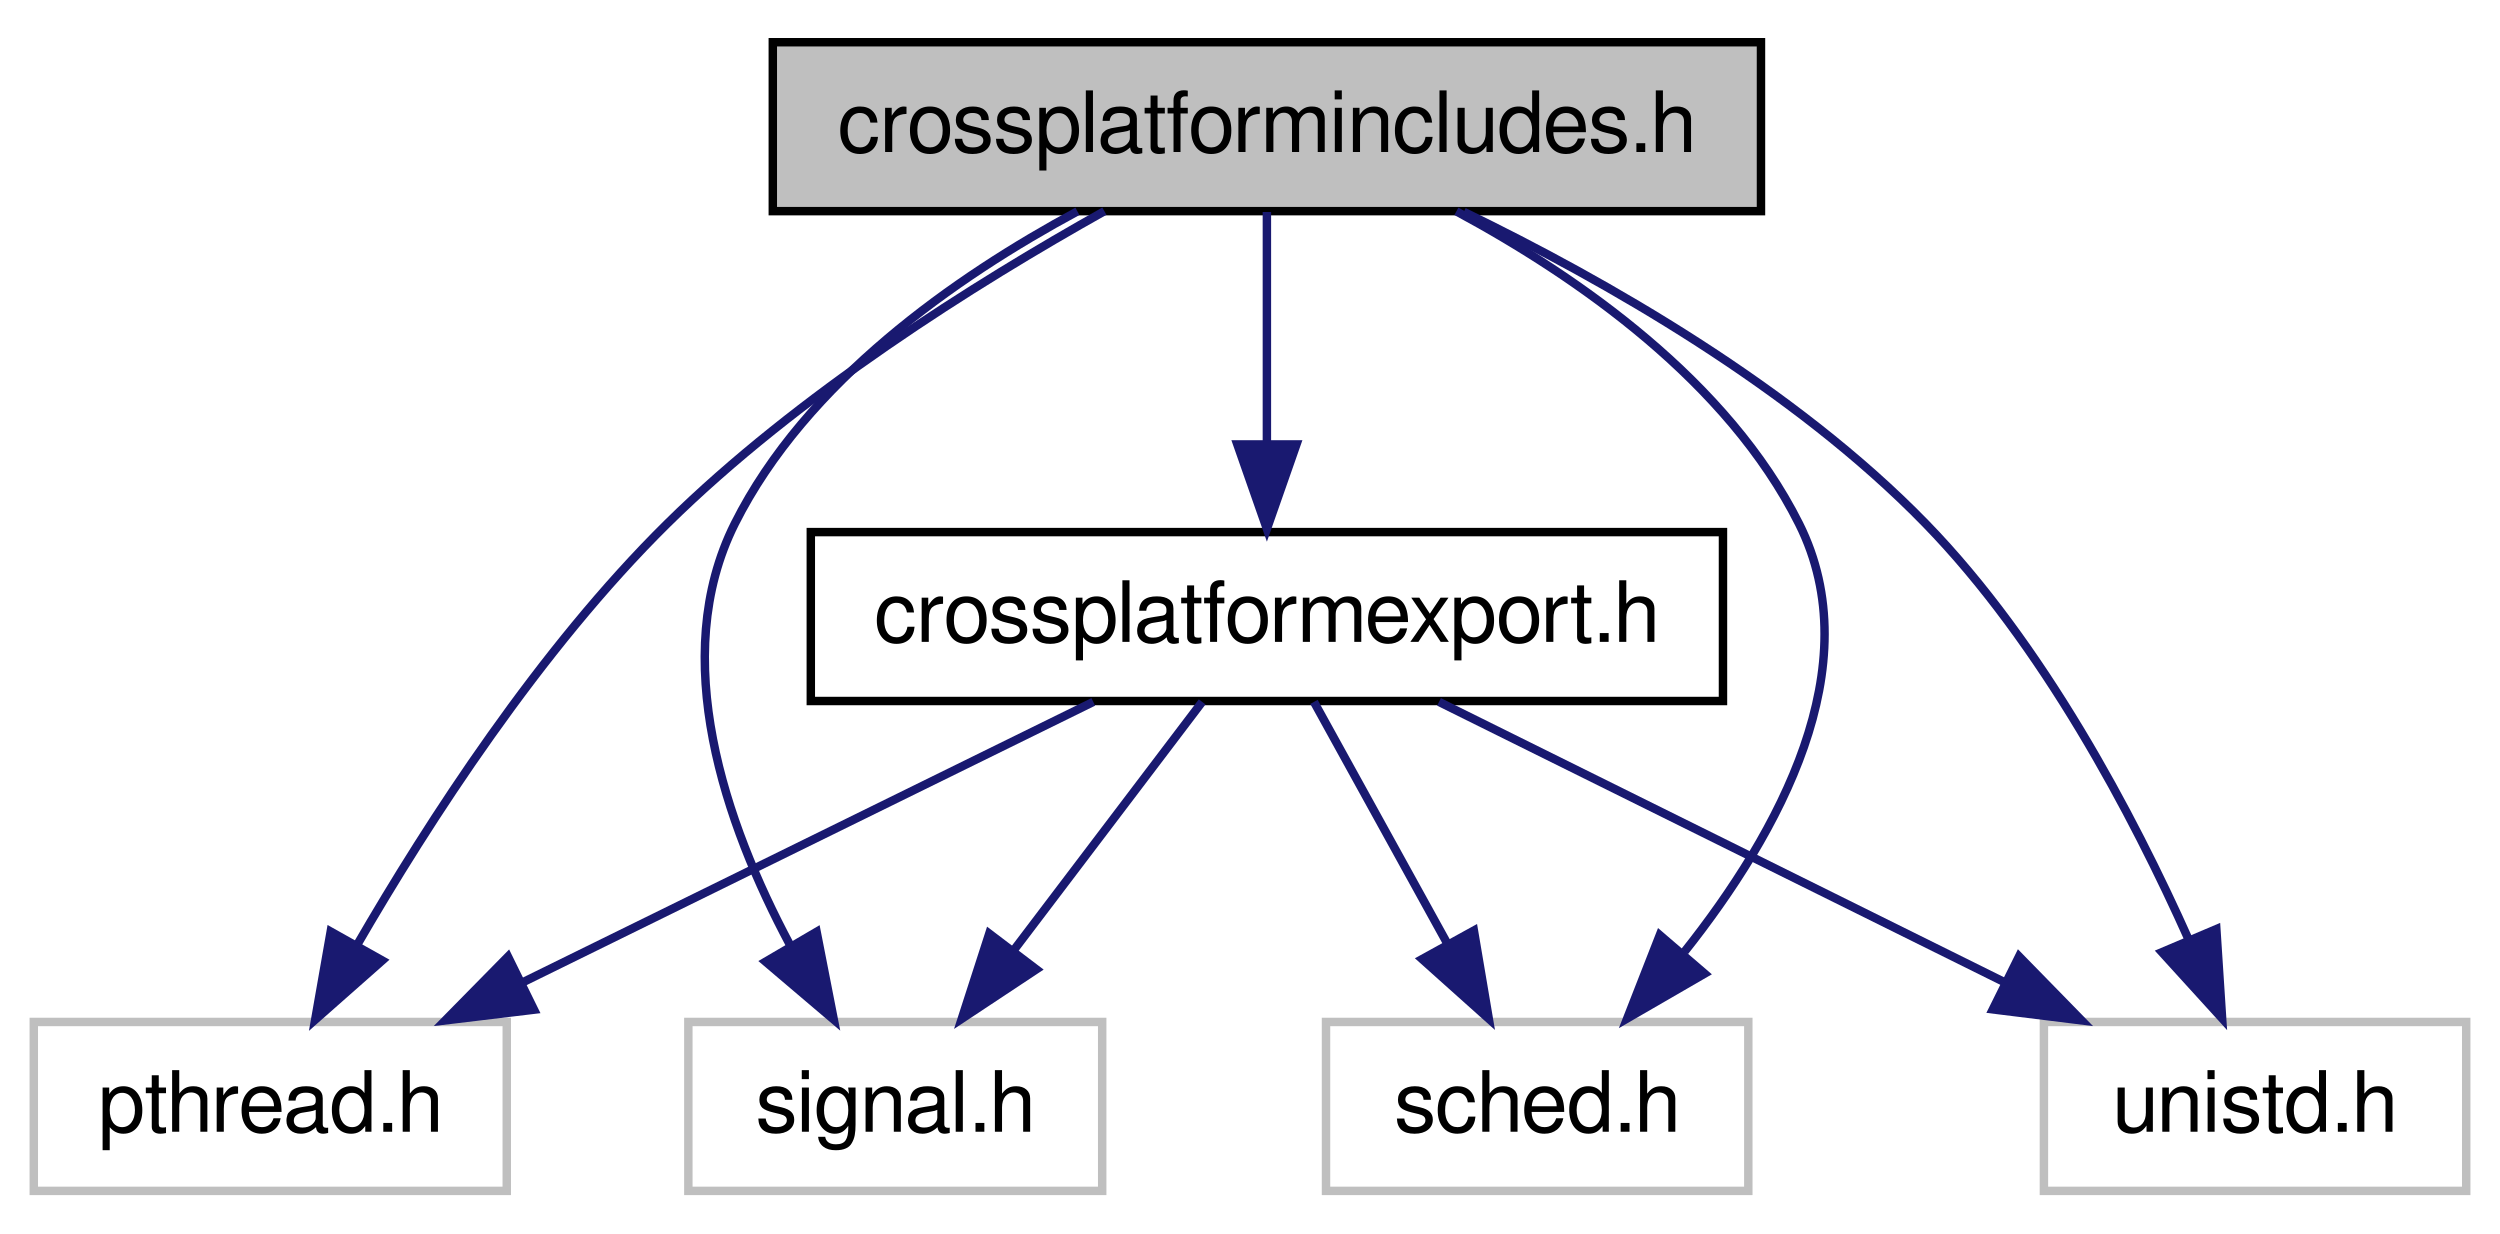
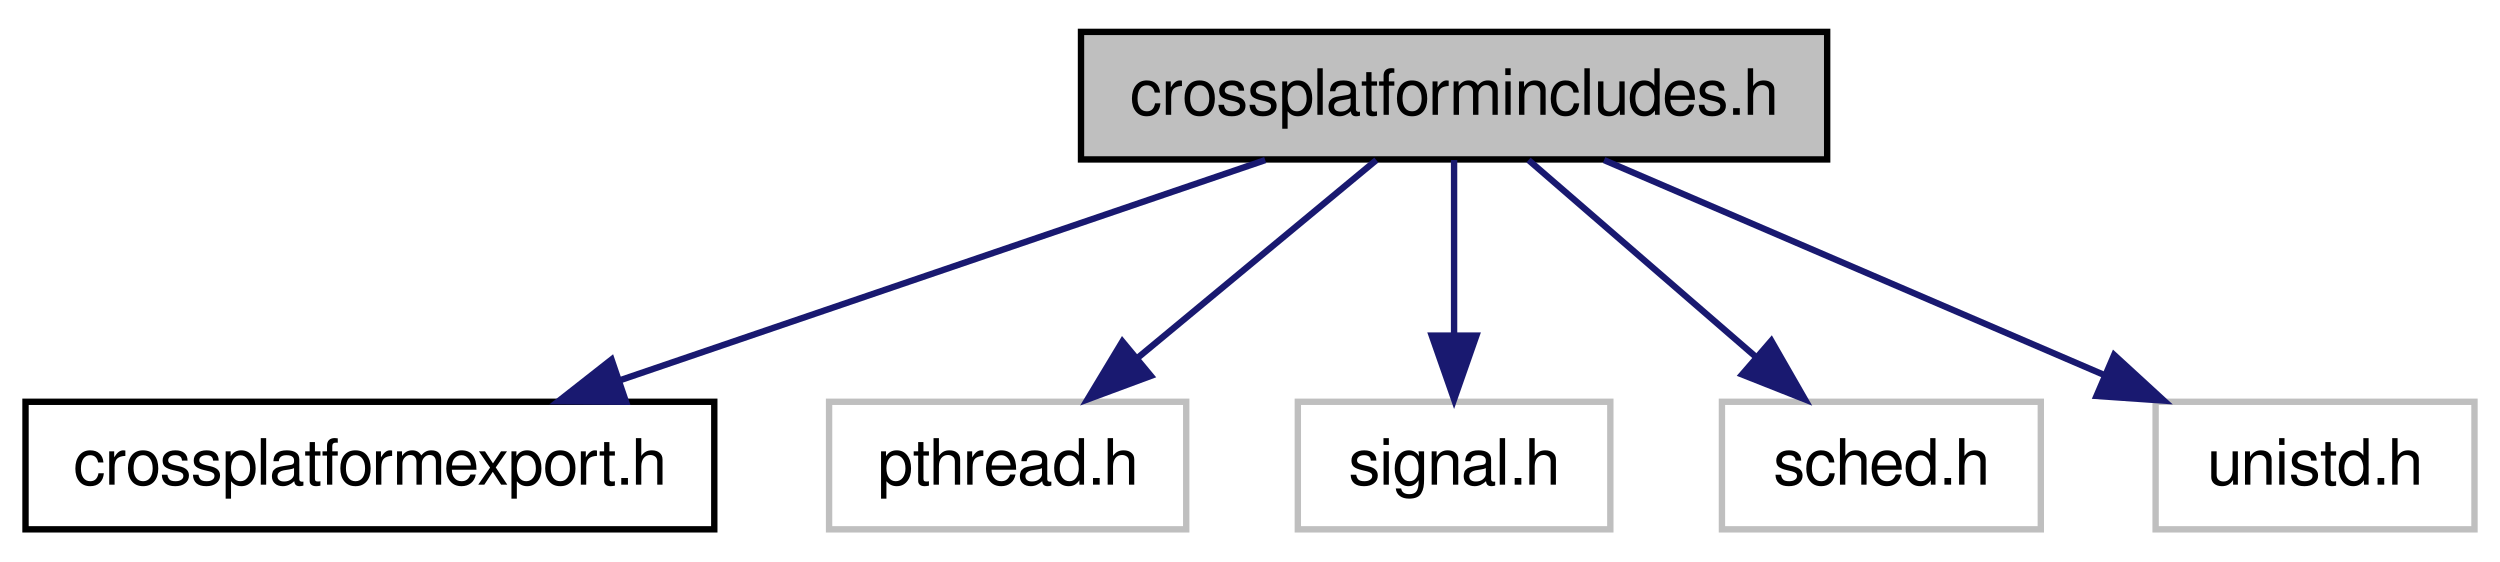
- <svg xmlns="http://www.w3.org/2000/svg" xmlns:xlink="http://www.w3.org/1999/xlink" width="296pt" height="146pt" viewBox="0.00 0.00 296.00 146.00">
-   <g id="graph1" class="graph" transform="scale(1 1) rotate(0) translate(4 142)">
-     <polygon fill="white" stroke="white" points="-4,5 -4,-142 293,-142 293,5 -4,5" />
+ <svg xmlns="http://www.w3.org/2000/svg" xmlns:xlink="http://www.w3.org/1999/xlink" width="392pt" height="88pt" viewBox="0.00 0.00 392.00 88.00">
+   <g id="graph1" class="graph" transform="scale(1 1) rotate(0) translate(4 84)">
+     <polygon fill="white" stroke="white" points="-4,5 -4,-84 389,-84 389,5 -4,5" />
    <g id="node1" class="node">
-       <polygon fill="#bfbfbf" stroke="black" points="87.5,-117 87.5,-137 204.5,-137 204.5,-117 87.5,-117" />
-       <text text-anchor="middle" x="146" y="-124" font-family="FreeSans" font-size="10.00">crossplatformincludes.h</text>
+       <polygon fill="#bfbfbf" stroke="black" points="165.5,-59 165.5,-79 282.5,-79 282.5,-59 165.5,-59" />
+       <text text-anchor="middle" x="224" y="-66" font-family="FreeSans" font-size="10.00">crossplatformincludes.h</text>
    </g>
    <g id="node3" class="node">
      <a xlink:href="crossplatformexport_8h.html" target="_top" xlink:title="This file determines what features are offered by the compiler that this library can take advantage o...">
-         <polygon fill="white" stroke="black" points="92,-59 92,-79 200,-79 200,-59 92,-59" />
-         <text text-anchor="middle" x="146" y="-66" font-family="FreeSans" font-size="10.00">crossplatformexport.h</text>
+         <polygon fill="white" stroke="black" points="0,-1 0,-21 108,-21 108,-1 0,-1" />
+         <text text-anchor="middle" x="54" y="-8" font-family="FreeSans" font-size="10.00">crossplatformexport.h</text>
      </a>
    </g>
    <g id="edge2" class="edge">
-       <path fill="none" stroke="midnightblue" d="M146,-116.897C146,-109.339 146,-98.748 146,-89.446" />
-       <polygon fill="midnightblue" stroke="midnightblue" points="149.5,-89.378 146,-79.378 142.5,-89.378 149.5,-89.378" />
+       <path fill="none" stroke="midnightblue" d="M194.388,-58.897C166.319,-49.321 123.976,-34.874 93.134,-24.352" />
+       <polygon fill="midnightblue" stroke="midnightblue" points="94.152,-21.001 83.557,-21.084 91.891,-27.626 94.152,-21.001" />
    </g>
    <g id="node5" class="node">
-       <polygon fill="white" stroke="#bfbfbf" points="0,-1 0,-21 56,-21 56,-1 0,-1" />
-       <text text-anchor="middle" x="28" y="-8" font-family="FreeSans" font-size="10.00">pthread.h</text>
+       <polygon fill="white" stroke="#bfbfbf" points="126,-1 126,-21 182,-21 182,-1 126,-1" />
+       <text text-anchor="middle" x="154" y="-8" font-family="FreeSans" font-size="10.00">pthread.h</text>
    </g>
-     <g id="edge12" class="edge">
-       <path fill="none" stroke="midnightblue" d="M126.758,-116.995C111.582,-108.495 90.467,-95.264 75,-80 59.936,-65.134 46.766,-44.779 38.23,-30.033" />
-       <polygon fill="midnightblue" stroke="midnightblue" points="41.259,-28.278 33.317,-21.266 35.153,-31.701 41.259,-28.278" />
+     <g id="edge4" class="edge">
+       <path fill="none" stroke="midnightblue" d="M211.807,-58.897C201.495,-50.353 186.505,-37.933 174.374,-27.881" />
+       <polygon fill="midnightblue" stroke="midnightblue" points="176.458,-25.063 166.525,-21.378 171.992,-30.453 176.458,-25.063" />
    </g>
    <g id="node7" class="node">
-       <polygon fill="white" stroke="#bfbfbf" points="77.5,-1 77.5,-21 126.5,-21 126.5,-1 77.5,-1" />
-       <text text-anchor="middle" x="102" y="-8" font-family="FreeSans" font-size="10.00">signal.h</text>
+       <polygon fill="white" stroke="#bfbfbf" points="199.5,-1 199.5,-21 248.5,-21 248.5,-1 199.5,-1" />
+       <text text-anchor="middle" x="224" y="-8" font-family="FreeSans" font-size="10.00">signal.h</text>
    </g>
-     <g id="edge14" class="edge">
-       <path fill="none" stroke="midnightblue" d="M123.565,-116.977C109.09,-109.175 91.443,-96.832 83,-80 75.034,-64.118 81.896,-44.449 89.506,-30.18" />
-       <polygon fill="midnightblue" stroke="midnightblue" points="92.687,-31.674 94.721,-21.277 86.647,-28.137 92.687,-31.674" />
+     <g id="edge6" class="edge">
+       <path fill="none" stroke="midnightblue" d="M224,-58.897C224,-51.339 224,-40.748 224,-31.446" />
+       <polygon fill="midnightblue" stroke="midnightblue" points="227.5,-31.378 224,-21.378 220.5,-31.378 227.5,-31.378" />
    </g>
    <g id="node9" class="node">
-       <polygon fill="white" stroke="#bfbfbf" points="153,-1 153,-21 203,-21 203,-1 153,-1" />
-       <text text-anchor="middle" x="178" y="-8" font-family="FreeSans" font-size="10.00">sched.h</text>
+       <polygon fill="white" stroke="#bfbfbf" points="266,-1 266,-21 316,-21 316,-1 266,-1" />
+       <text text-anchor="middle" x="291" y="-8" font-family="FreeSans" font-size="10.00">sched.h</text>
    </g>
-     <g id="edge16" class="edge">
-       <path fill="none" stroke="midnightblue" d="M168.435,-116.977C182.91,-109.175 200.557,-96.832 209,-80 217.484,-63.085 206.596,-43.352 195.456,-29.331" />
-       <polygon fill="midnightblue" stroke="midnightblue" points="197.828,-26.722 188.658,-21.416 192.518,-31.283 197.828,-26.722" />
+     <g id="edge8" class="edge">
+       <path fill="none" stroke="midnightblue" d="M235.671,-58.897C245.445,-50.435 259.612,-38.172 271.163,-28.172" />
+       <polygon fill="midnightblue" stroke="midnightblue" points="273.742,-30.569 279.012,-21.378 269.161,-25.276 273.742,-30.569" />
    </g>
    <g id="node11" class="node">
-       <polygon fill="white" stroke="#bfbfbf" points="238,-1 238,-21 288,-21 288,-1 238,-1" />
-       <text text-anchor="middle" x="263" y="-8" font-family="FreeSans" font-size="10.00">unistd.h</text>
-     </g>
-     <g id="edge18" class="edge">
-       <path fill="none" stroke="midnightblue" d="M169.315,-116.915C186.061,-108.795 208.348,-96.094 224,-80 237.875,-65.733 248.52,-45.565 255.156,-30.715" />
-       <polygon fill="midnightblue" stroke="midnightblue" points="258.415,-31.996 259.1,-21.423 251.971,-29.261 258.415,-31.996" />
-     </g>
-     <g id="edge4" class="edge">
-       <path fill="none" stroke="midnightblue" d="M125.446,-58.897C106.779,-49.722 79.017,-36.076 57.895,-25.694" />
-       <polygon fill="midnightblue" stroke="midnightblue" points="59.233,-22.452 48.714,-21.182 56.145,-28.734 59.233,-22.452" />
-     </g>
-     <g id="edge6" class="edge">
-       <path fill="none" stroke="midnightblue" d="M138.336,-58.897C132.166,-50.764 123.331,-39.118 115.918,-29.347" />
-       <polygon fill="midnightblue" stroke="midnightblue" points="118.705,-27.229 109.873,-21.378 113.128,-31.46 118.705,-27.229" />
-     </g>
-     <g id="edge8" class="edge">
-       <path fill="none" stroke="midnightblue" d="M151.574,-58.897C155.925,-51.01 162.099,-39.821 167.385,-30.24" />
-       <polygon fill="midnightblue" stroke="midnightblue" points="170.508,-31.824 172.274,-21.378 164.379,-28.443 170.508,-31.824" />
+       <polygon fill="white" stroke="#bfbfbf" points="334,-1 334,-21 384,-21 384,-1 334,-1" />
+       <text text-anchor="middle" x="359" y="-8" font-family="FreeSans" font-size="10.00">unistd.h</text>
    </g>
    <g id="edge10" class="edge">
-       <path fill="none" stroke="midnightblue" d="M166.38,-58.897C184.889,-49.722 212.415,-36.076 233.358,-25.694" />
-       <polygon fill="midnightblue" stroke="midnightblue" points="235.056,-28.759 242.461,-21.182 231.947,-22.487 235.056,-28.759" />
+       <path fill="none" stroke="midnightblue" d="M247.515,-58.897C269.256,-49.556 301.781,-35.583 326.096,-25.136" />
+       <polygon fill="midnightblue" stroke="midnightblue" points="327.495,-28.345 335.301,-21.182 324.732,-21.913 327.495,-28.345" />
    </g>
  </g>
</svg>
